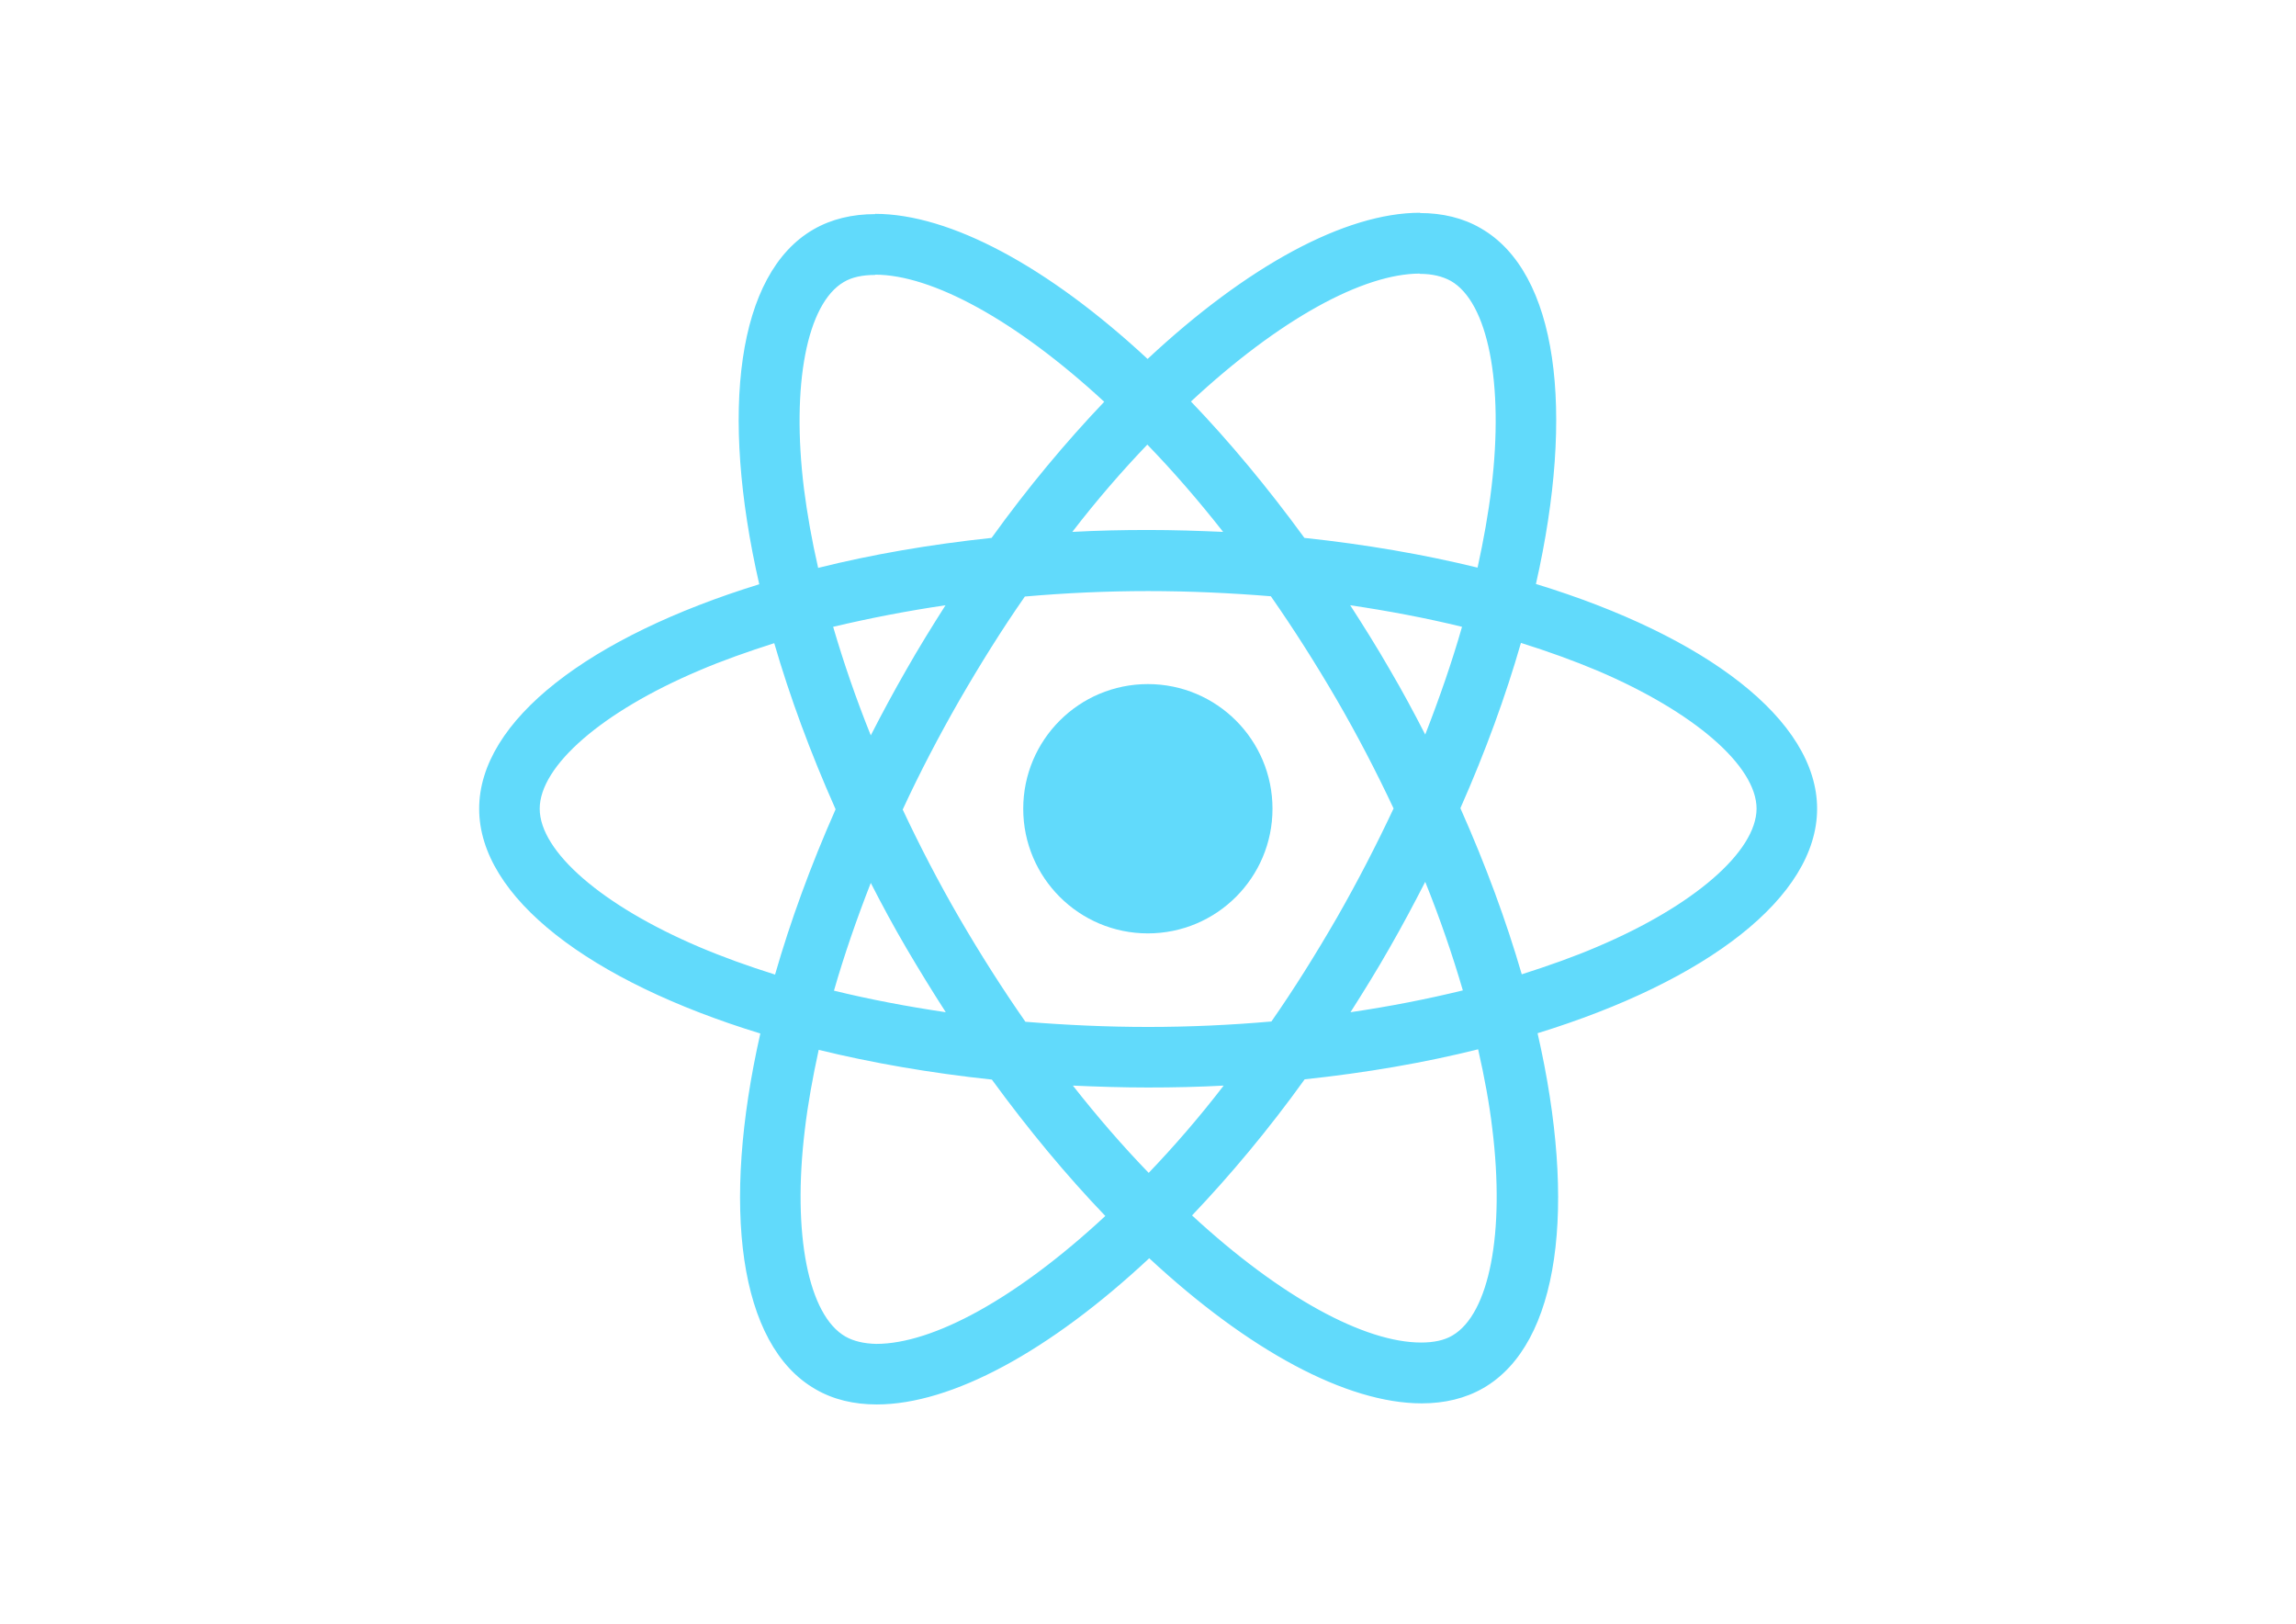
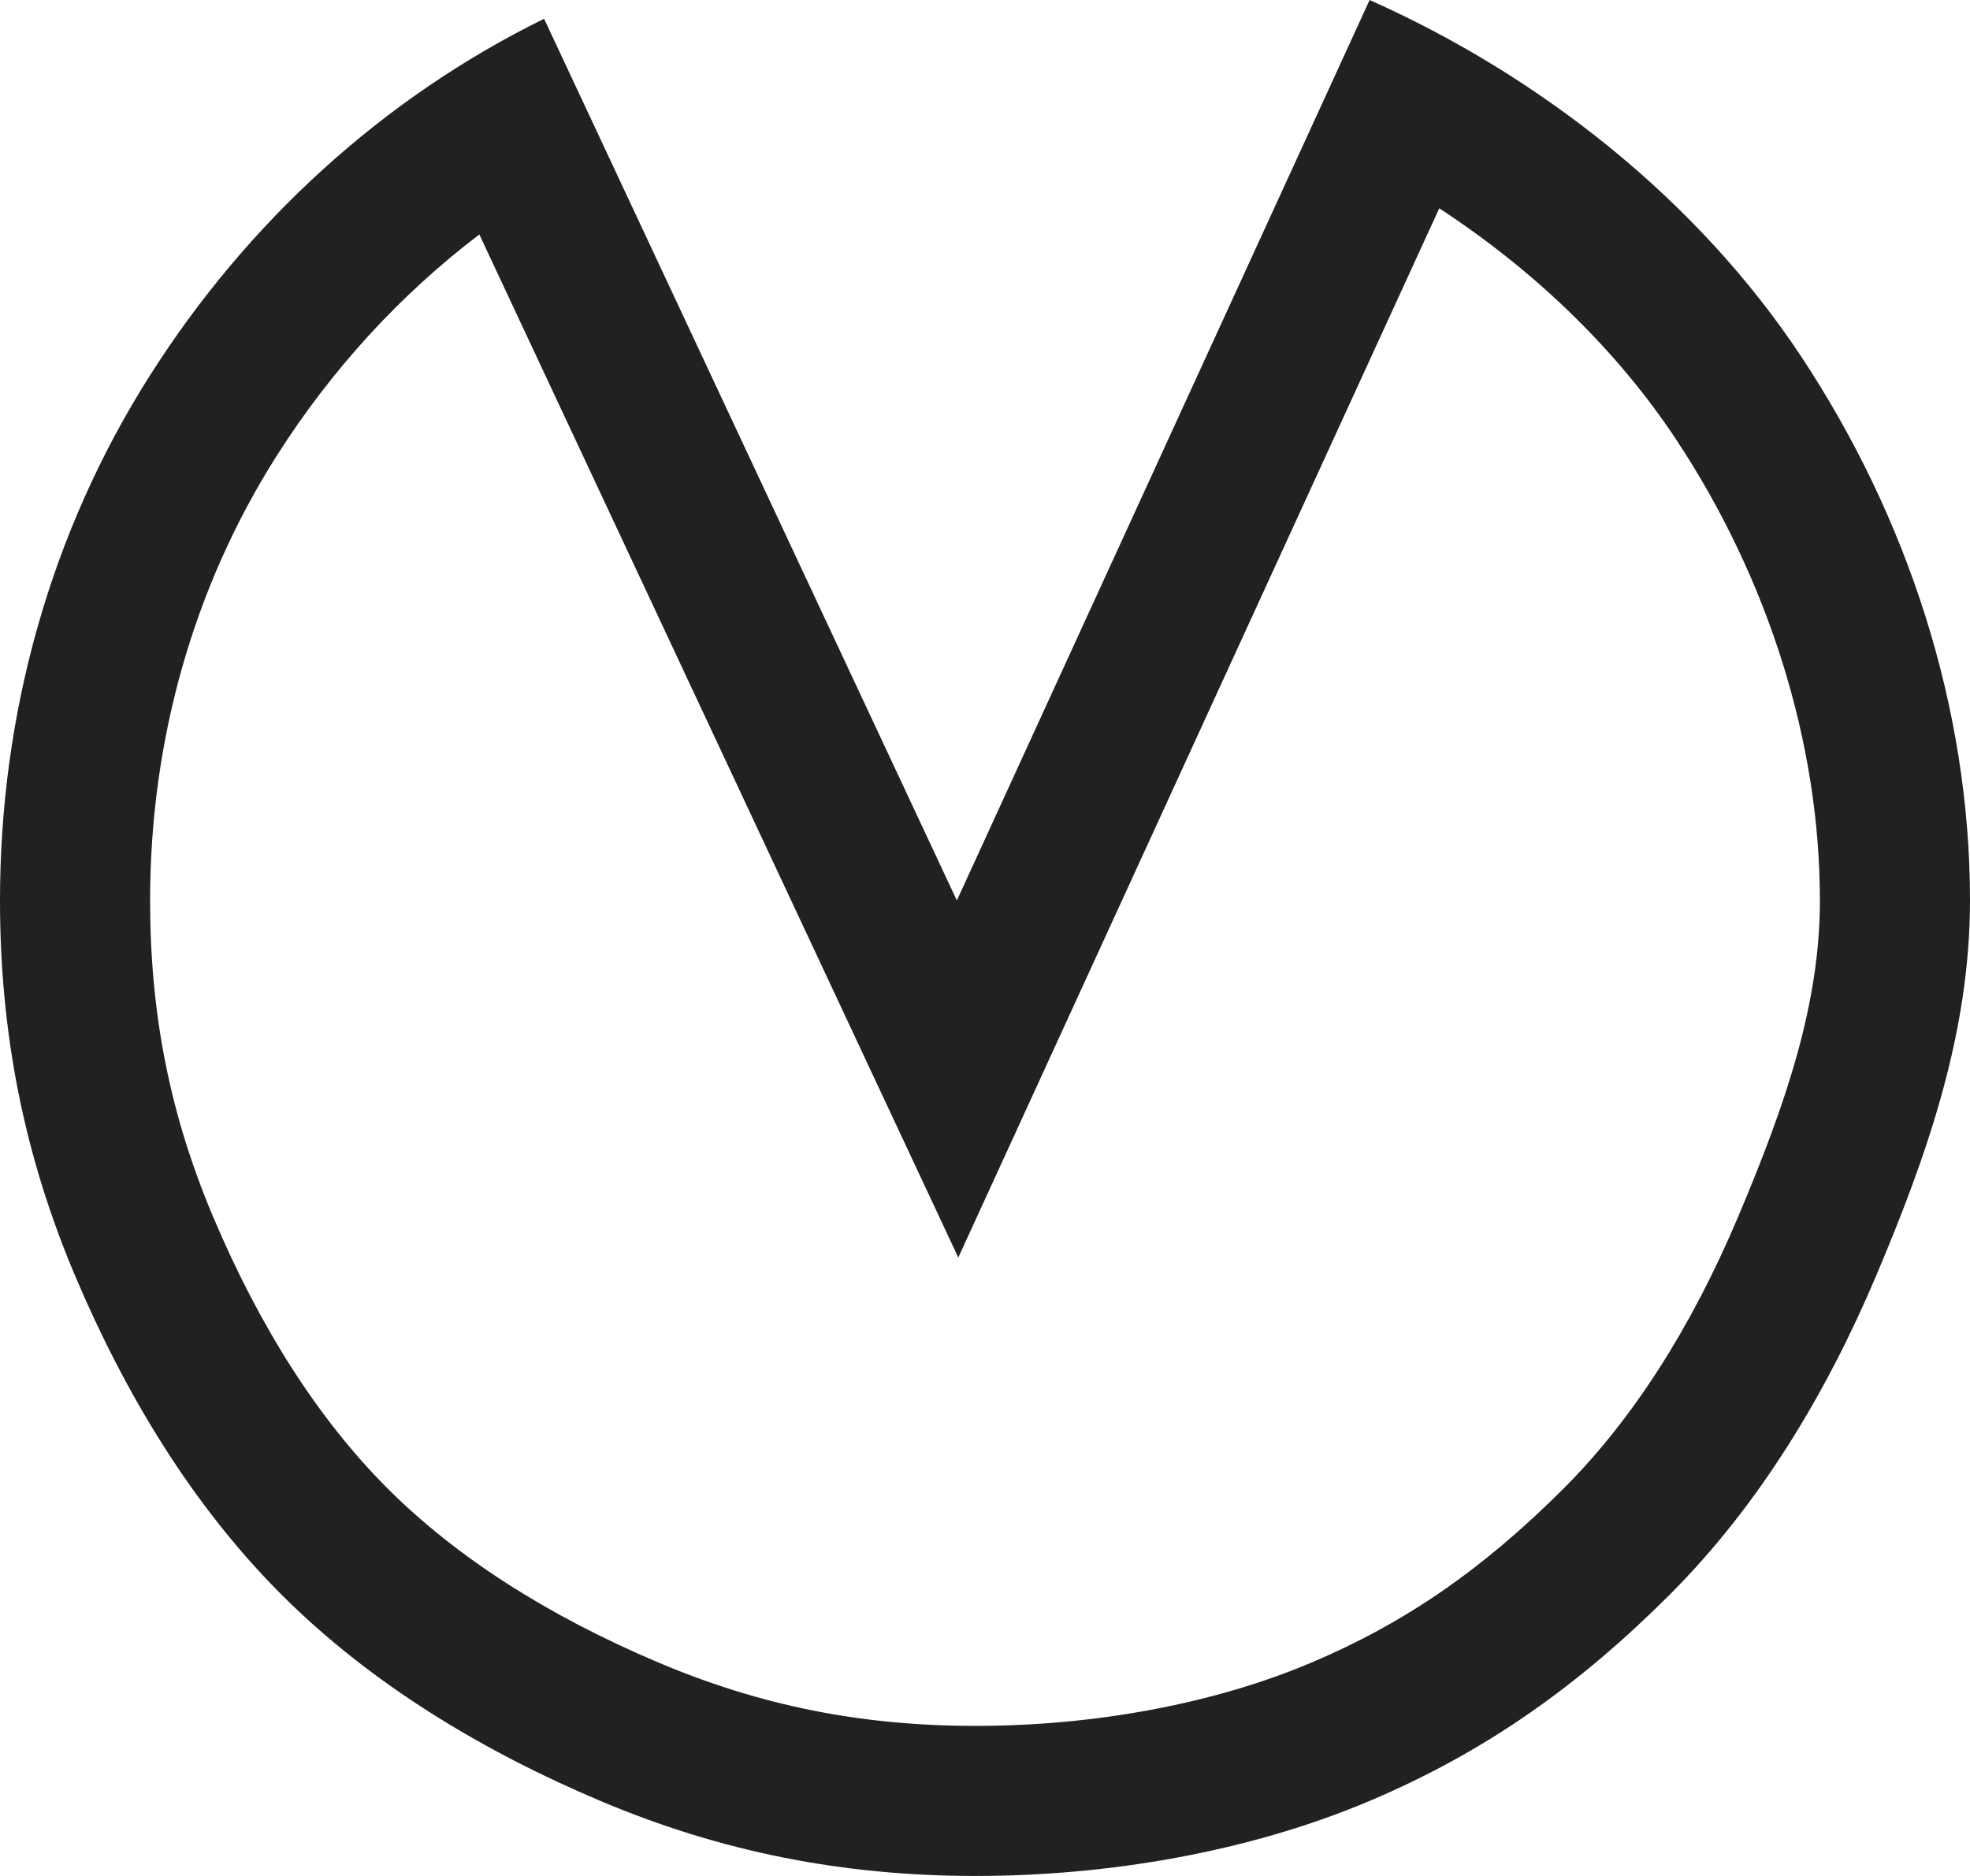
- <svg xmlns="http://www.w3.org/2000/svg" viewBox="0 0 841.9 595.3">
-   <g fill="#61DAFB">
-     <path d="M666.3 296.5c0-32.5-40.7-63.3-103.1-82.4 14.4-63.6 8-114.2-20.2-130.4-6.5-3.8-14.1-5.6-22.4-5.6v22.3c4.6 0 8.3.9 11.4 2.6 13.6 7.8 19.5 37.5 14.9 75.7-1.1 9.4-2.9 19.3-5.1 29.4-19.6-4.8-41-8.5-63.5-10.9-13.5-18.5-27.5-35.3-41.6-50 32.6-30.3 63.2-46.9 84-46.9V78c-27.5 0-63.5 19.6-99.9 53.6-36.4-33.8-72.4-53.2-99.9-53.2v22.3c20.7 0 51.4 16.5 84 46.6-14 14.7-28 31.4-41.3 49.9-22.6 2.4-44 6.1-63.6 11-2.3-10-4-19.7-5.2-29-4.7-38.2 1.1-67.9 14.6-75.8 3-1.8 6.9-2.6 11.5-2.6V78.5c-8.4 0-16 1.8-22.6 5.6-28.1 16.2-34.4 66.7-19.9 130.1-62.2 19.2-102.7 49.9-102.7 82.3 0 32.5 40.7 63.3 103.1 82.4-14.4 63.6-8 114.2 20.2 130.4 6.5 3.8 14.1 5.6 22.5 5.6 27.5 0 63.5-19.6 99.9-53.6 36.4 33.8 72.4 53.2 99.9 53.2 8.4 0 16-1.8 22.6-5.6 28.1-16.2 34.4-66.7 19.9-130.1 62-19.1 102.5-49.9 102.5-82.3zm-130.2-66.7c-3.7 12.9-8.3 26.2-13.5 39.5-4.1-8-8.4-16-13.1-24-4.6-8-9.5-15.8-14.4-23.4 14.2 2.1 27.9 4.7 41 7.9zm-45.8 106.5c-7.8 13.5-15.8 26.3-24.1 38.2-14.9 1.3-30 2-45.2 2-15.1 0-30.2-.7-45-1.9-8.3-11.9-16.4-24.6-24.2-38-7.6-13.1-14.5-26.4-20.8-39.8 6.2-13.4 13.2-26.8 20.7-39.9 7.8-13.5 15.8-26.3 24.1-38.2 14.9-1.3 30-2 45.2-2 15.1 0 30.2.7 45 1.9 8.3 11.9 16.4 24.6 24.2 38 7.6 13.1 14.5 26.4 20.8 39.8-6.3 13.4-13.2 26.8-20.7 39.9zm32.3-13c5.4 13.4 10 26.8 13.8 39.8-13.1 3.2-26.9 5.9-41.2 8 4.9-7.7 9.8-15.6 14.4-23.7 4.6-8 8.9-16.1 13-24.1zM421.2 430c-9.3-9.6-18.6-20.3-27.8-32 9 .4 18.2.7 27.5.7 9.4 0 18.7-.2 27.8-.7-9 11.7-18.3 22.4-27.5 32zm-74.4-58.9c-14.2-2.1-27.9-4.7-41-7.9 3.7-12.9 8.3-26.2 13.5-39.5 4.1 8 8.4 16 13.1 24 4.7 8 9.5 15.8 14.4 23.4zM420.7 163c9.3 9.6 18.6 20.3 27.8 32-9-.4-18.2-.7-27.5-.7-9.4 0-18.7.2-27.8.7 9-11.7 18.3-22.4 27.5-32zm-74 58.9c-4.9 7.7-9.8 15.6-14.4 23.7-4.6 8-8.9 16-13 24-5.4-13.4-10-26.8-13.8-39.8 13.1-3.1 26.9-5.8 41.2-7.9zm-90.5 125.2c-35.4-15.1-58.3-34.9-58.3-50.6 0-15.7 22.9-35.6 58.3-50.6 8.6-3.7 18-7 27.7-10.1 5.7 19.6 13.2 40 22.5 60.9-9.2 20.8-16.6 41.1-22.2 60.6-9.9-3.1-19.3-6.5-28-10.2zM310 490c-13.6-7.8-19.5-37.5-14.9-75.7 1.1-9.4 2.9-19.3 5.1-29.4 19.6 4.8 41 8.5 63.5 10.9 13.5 18.5 27.5 35.3 41.6 50-32.6 30.3-63.2 46.9-84 46.9-4.5-.1-8.3-1-11.3-2.7zm237.2-76.2c4.7 38.2-1.1 67.9-14.6 75.8-3 1.8-6.9 2.6-11.5 2.6-20.7 0-51.4-16.5-84-46.6 14-14.7 28-31.4 41.3-49.9 22.6-2.4 44-6.1 63.6-11 2.3 10.1 4.1 19.8 5.2 29.1zm38.5-66.7c-8.6 3.7-18 7-27.7 10.1-5.7-19.6-13.2-40-22.5-60.9 9.2-20.8 16.6-41.1 22.2-60.6 9.9 3.1 19.3 6.5 28.1 10.2 35.4 15.1 58.3 34.9 58.3 50.6-.1 15.7-23 35.6-58.4 50.6zM320.8 78.4z" />
-     <circle cx="420.9" cy="296.5" r="45.7" />
-     <path d="M520.5 78.1z" />
+ <svg xmlns="http://www.w3.org/2000/svg" viewBox="0 0 105 100">
+   <defs>
+     <style>
+       .cls-1 {
+         fill: none;
+       }
+ 
+       .cls-2, .cls-3 {
+         stroke: none;
+       }
+ 
+       .cls-3 {
+         fill: #212121;
+       }
+     </style>
+   </defs>
+   <g id="Path_7" data-name="Path 7" class="cls-1" transform="translate(-1330 -124.858)">
+     <path class="cls-2" d="M1382,224.858a50.2,50.2,0,0,1-20-4,48.319,48.319,0,0,1-28-28,50.188,50.188,0,0,1-4-20,52.23,52.23,0,0,1,29-47l22,47,22-48a54.194,54.194,0,0,1,23,19,53,53,0,0,1,9,29c0,7.054-2.275,13.558-5,20a53.207,53.207,0,0,1-11,17,48.966,48.966,0,0,1-16,11A55.1,55.1,0,0,1,1382,224.858Z" />
+     <path class="cls-3" d="M 1382 216.858 C 1388.398 216.858 1394.749 215.662 1399.884 213.49 C 1404.883 211.376 1409.034 208.511 1413.343 204.201 C 1416.992 200.553 1420.117 195.688 1422.632 189.742 C 1425.254 183.543 1427 178.299 1427 172.858 C 1427 164.476 1424.276 155.746 1419.33 148.274 C 1416.198 143.543 1411.845 139.318 1406.711 135.962 L 1388.273 176.191 L 1381.077 191.892 L 1373.755 176.25 L 1355.549 137.356 C 1351.344 140.55 1347.682 144.539 1344.752 149.149 C 1340.335 156.1 1338 164.298 1338 172.858 C 1338 178.945 1339.07 184.309 1341.368 189.742 C 1343.883 195.687 1347.008 200.552 1350.657 204.201 C 1354.306 207.85 1359.171 210.975 1365.116 213.49 C 1370.55 215.788 1375.915 216.858 1382 216.858 M 1382 224.858 C 1374.947 224.858 1368.442 223.583 1362 220.858 C 1355.778 218.226 1349.799 214.657 1345 209.858 C 1340.202 205.059 1336.632 199.08 1334 192.858 C 1331.275 186.416 1330 179.912 1330 172.858 C 1330 162.908 1332.689 153.216 1338 144.858 C 1343.17 136.722 1350.368 130.105 1359 125.858 L 1381 172.858 L 1403 124.858 C 1412.106 128.916 1420.483 135.524 1426 143.858 C 1431.66 152.407 1435 162.562 1435 172.858 C 1435 179.912 1432.725 186.416 1430 192.858 C 1427.368 199.08 1423.799 205.059 1419 209.858 C 1414.202 214.656 1409.222 218.226 1403 220.858 C 1396.559 223.583 1389.054 224.858 1382 224.858 Z" />
  </g>
</svg>
